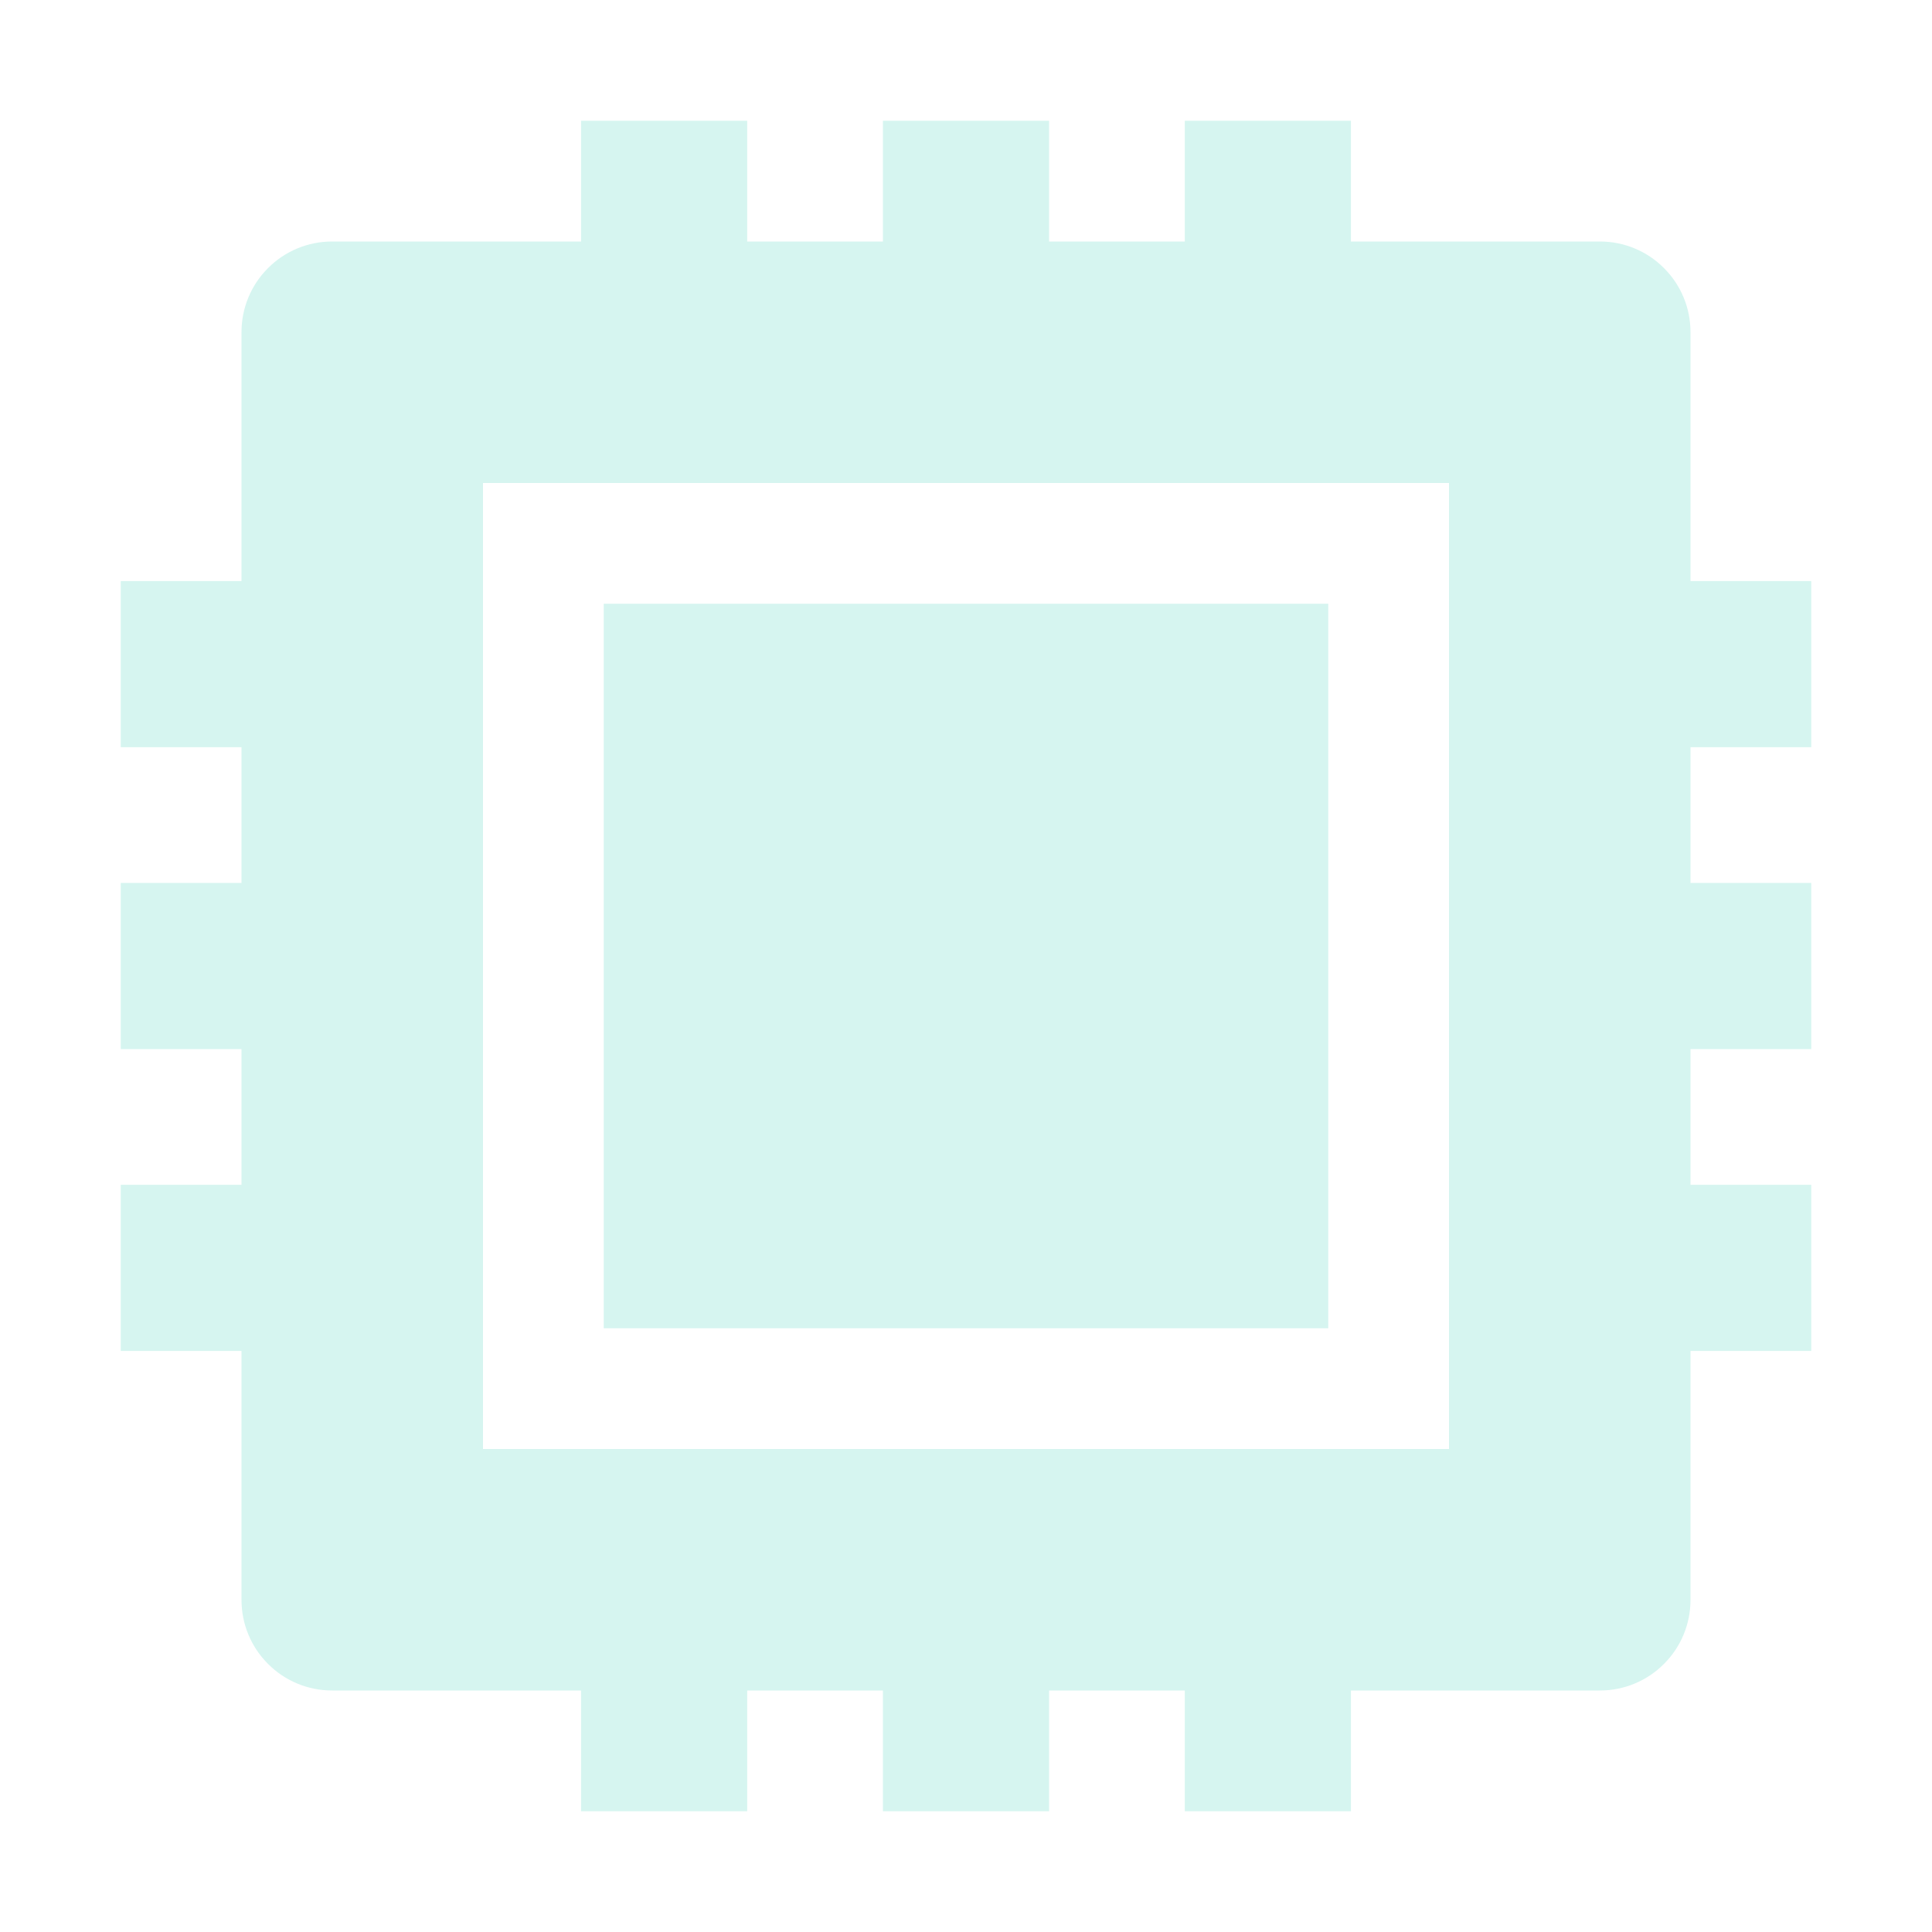
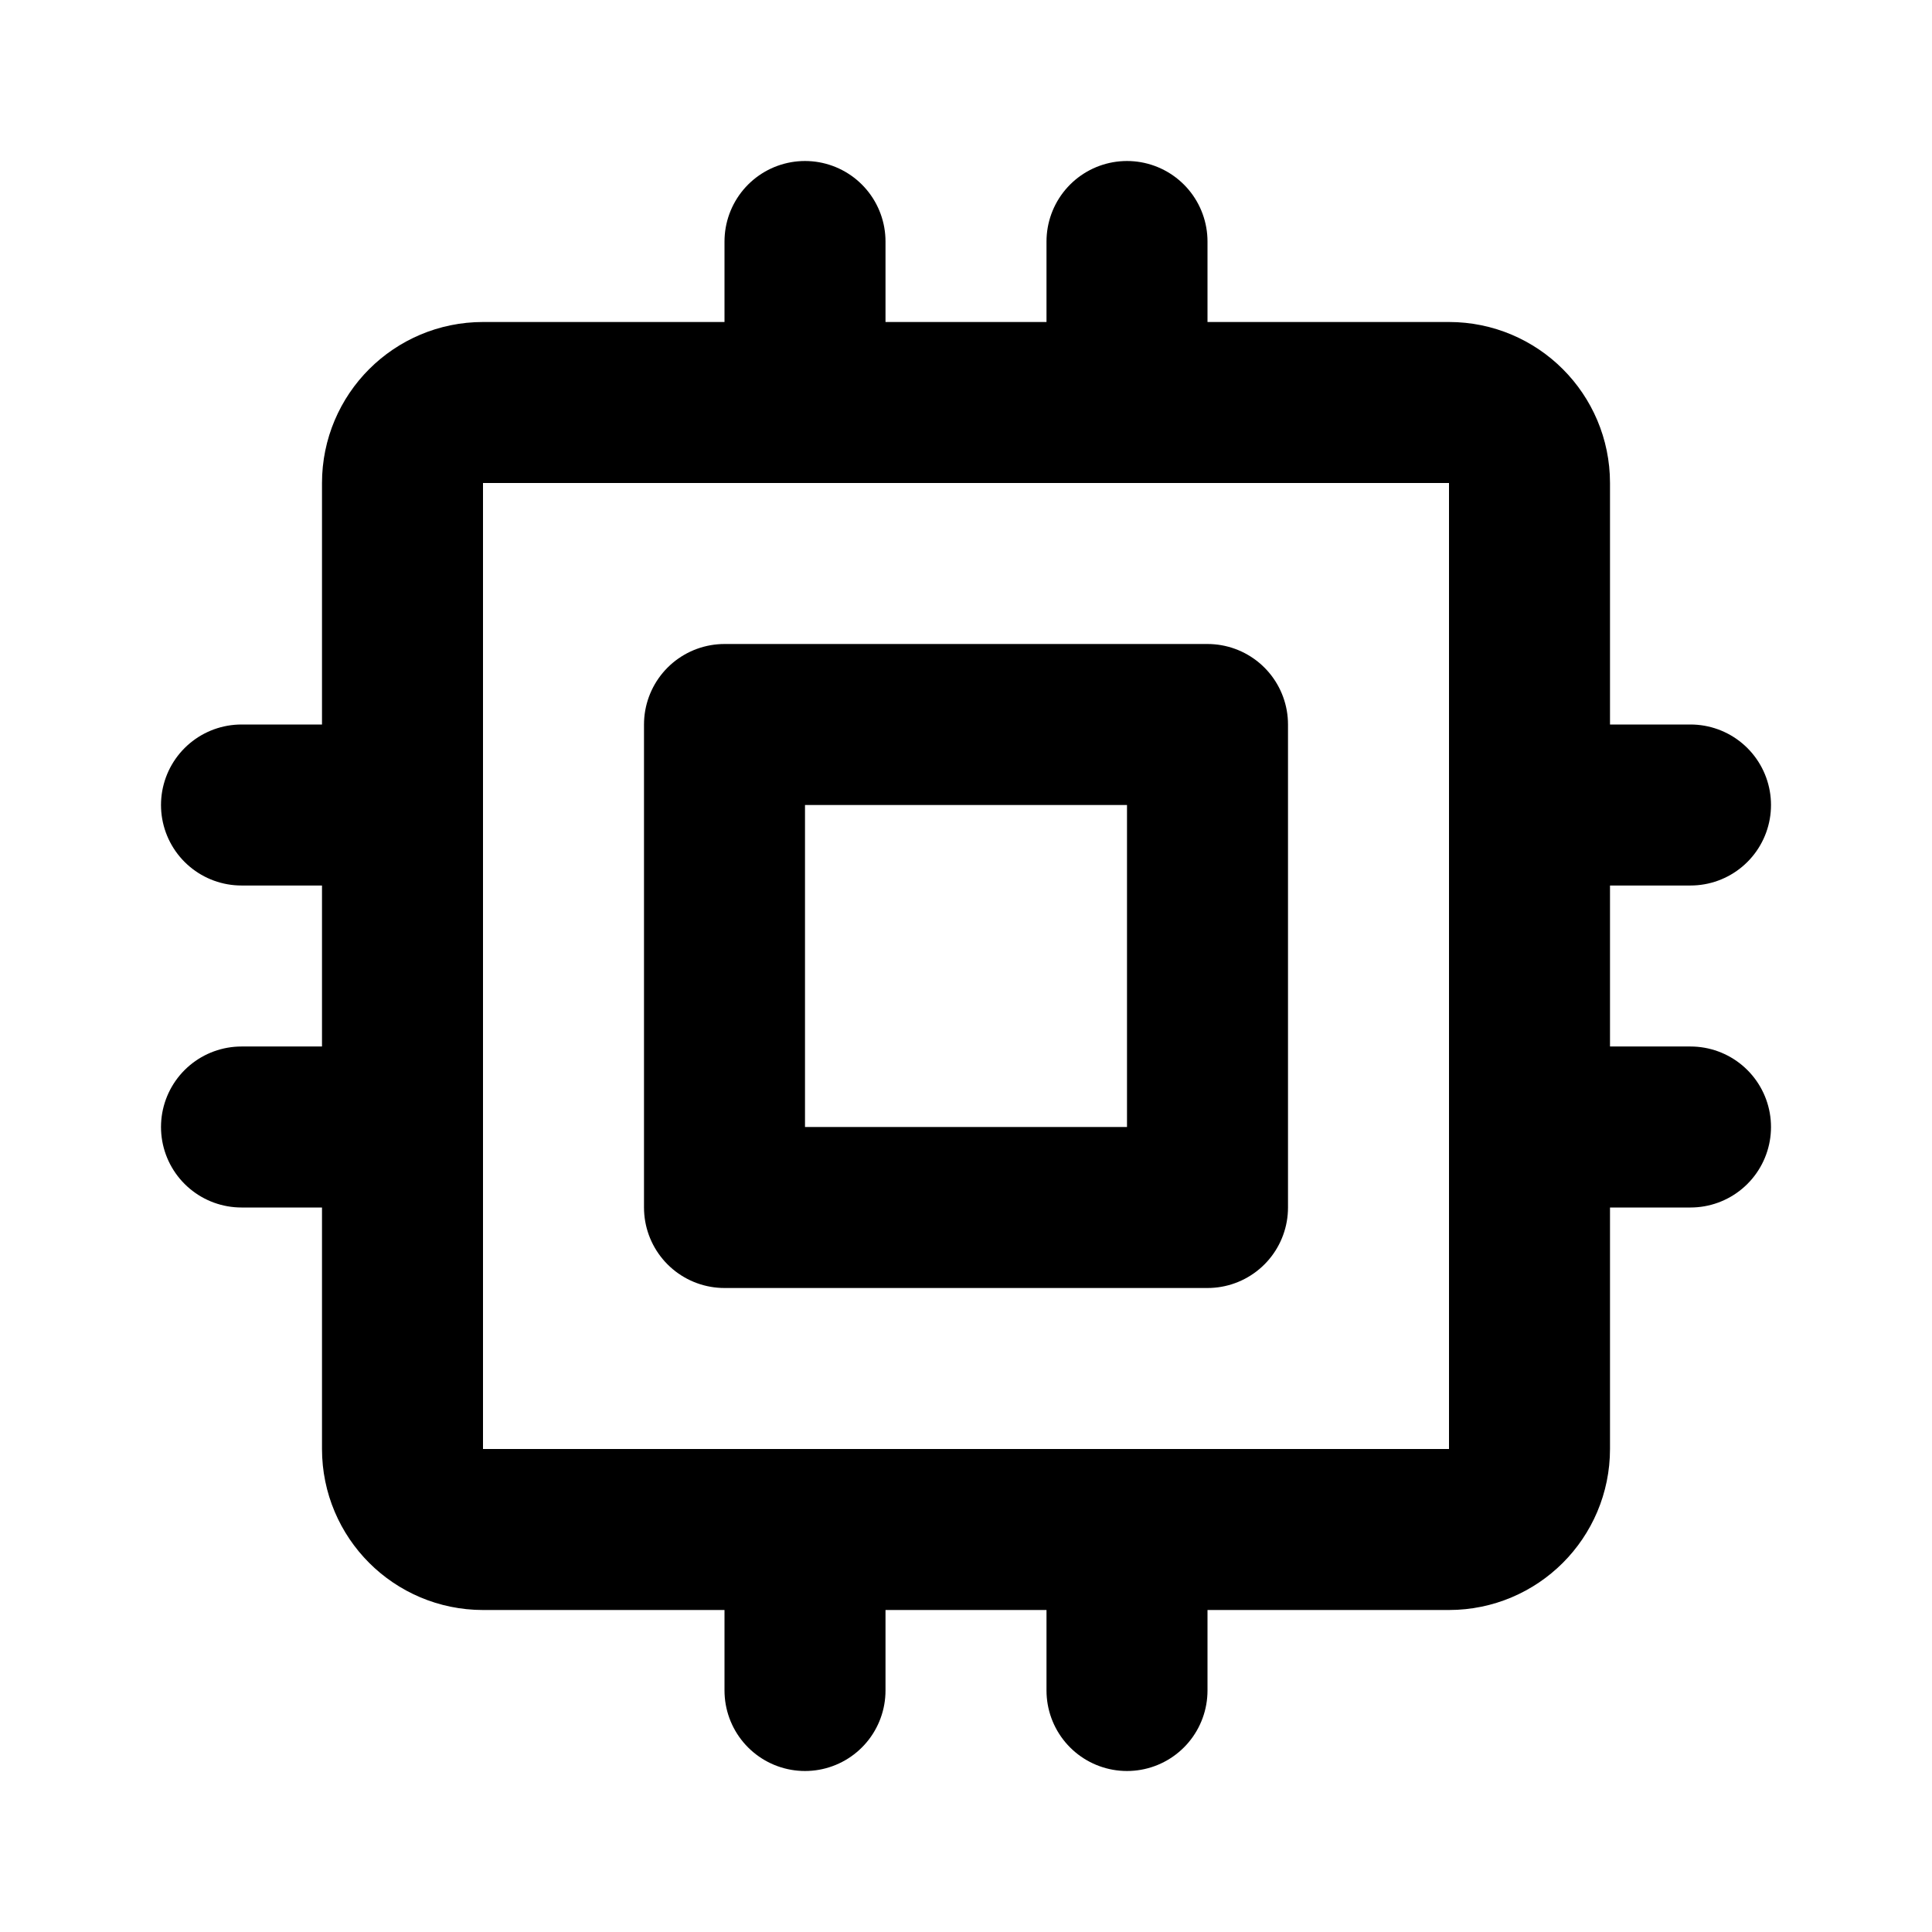
- <svg xmlns="http://www.w3.org/2000/svg" width="16" height="16" viewBox="0 0 16 16" fill="none">
-   <path d="M5 5H11V11H5V5Z" fill="#D6F5F0" />
-   <path d="M15 6.188V4.812H14V2.75C14 2.551 13.921 2.36 13.78 2.22C13.64 2.079 13.449 2 13.25 2H11.188V1H9.812V2H8.688V1H7.312V2H6.188V1H4.812V2H2.75C2.551 2 2.36 2.079 2.22 2.22C2.079 2.36 2 2.551 2 2.75V4.812H1V6.188H2V7.312H1V8.688H2V9.812H1V11.188H2V13.25C2 13.449 2.079 13.64 2.22 13.78C2.36 13.921 2.551 14 2.75 14H4.812V15H6.188V14H7.312V15H8.688V14H9.812V15H11.188V14H13.25C13.449 14 13.64 13.921 13.78 13.78C13.921 13.64 14 13.449 14 13.25V11.188H15V9.812H14V8.688H15V7.312H14V6.188H15ZM4 4H12V12H4V4Z" fill="#D6F5F0" />
+ <svg xmlns="http://www.w3.org/2000/svg" width="24" height="24" viewBox="0 0 24 24" fill="none" stroke="currentColor" stroke-width="2" stroke-linecap="round" stroke-linejoin="round" class="icon icon-tabler icons-tabler-outline icon-tabler-cpu">
+   <path stroke="none" d="M0 0h24v24H0z" fill="none" />
+   <path d="M5 5m0 1a1 1 0 0 1 1 -1h12a1 1 0 0 1 1 1v12a1 1 0 0 1 -1 1h-12a1 1 0 0 1 -1 -1z" />
+   <path d="M9 9h6v6h-6z" />
+   <path d="M3 10h2" />
+   <path d="M3 14h2" />
+   <path d="M10 3v2" />
+   <path d="M14 3v2" />
+   <path d="M21 10h-2" />
+   <path d="M21 14h-2" />
+   <path d="M14 21v-2" />
+   <path d="M10 21v-2" />
</svg>
